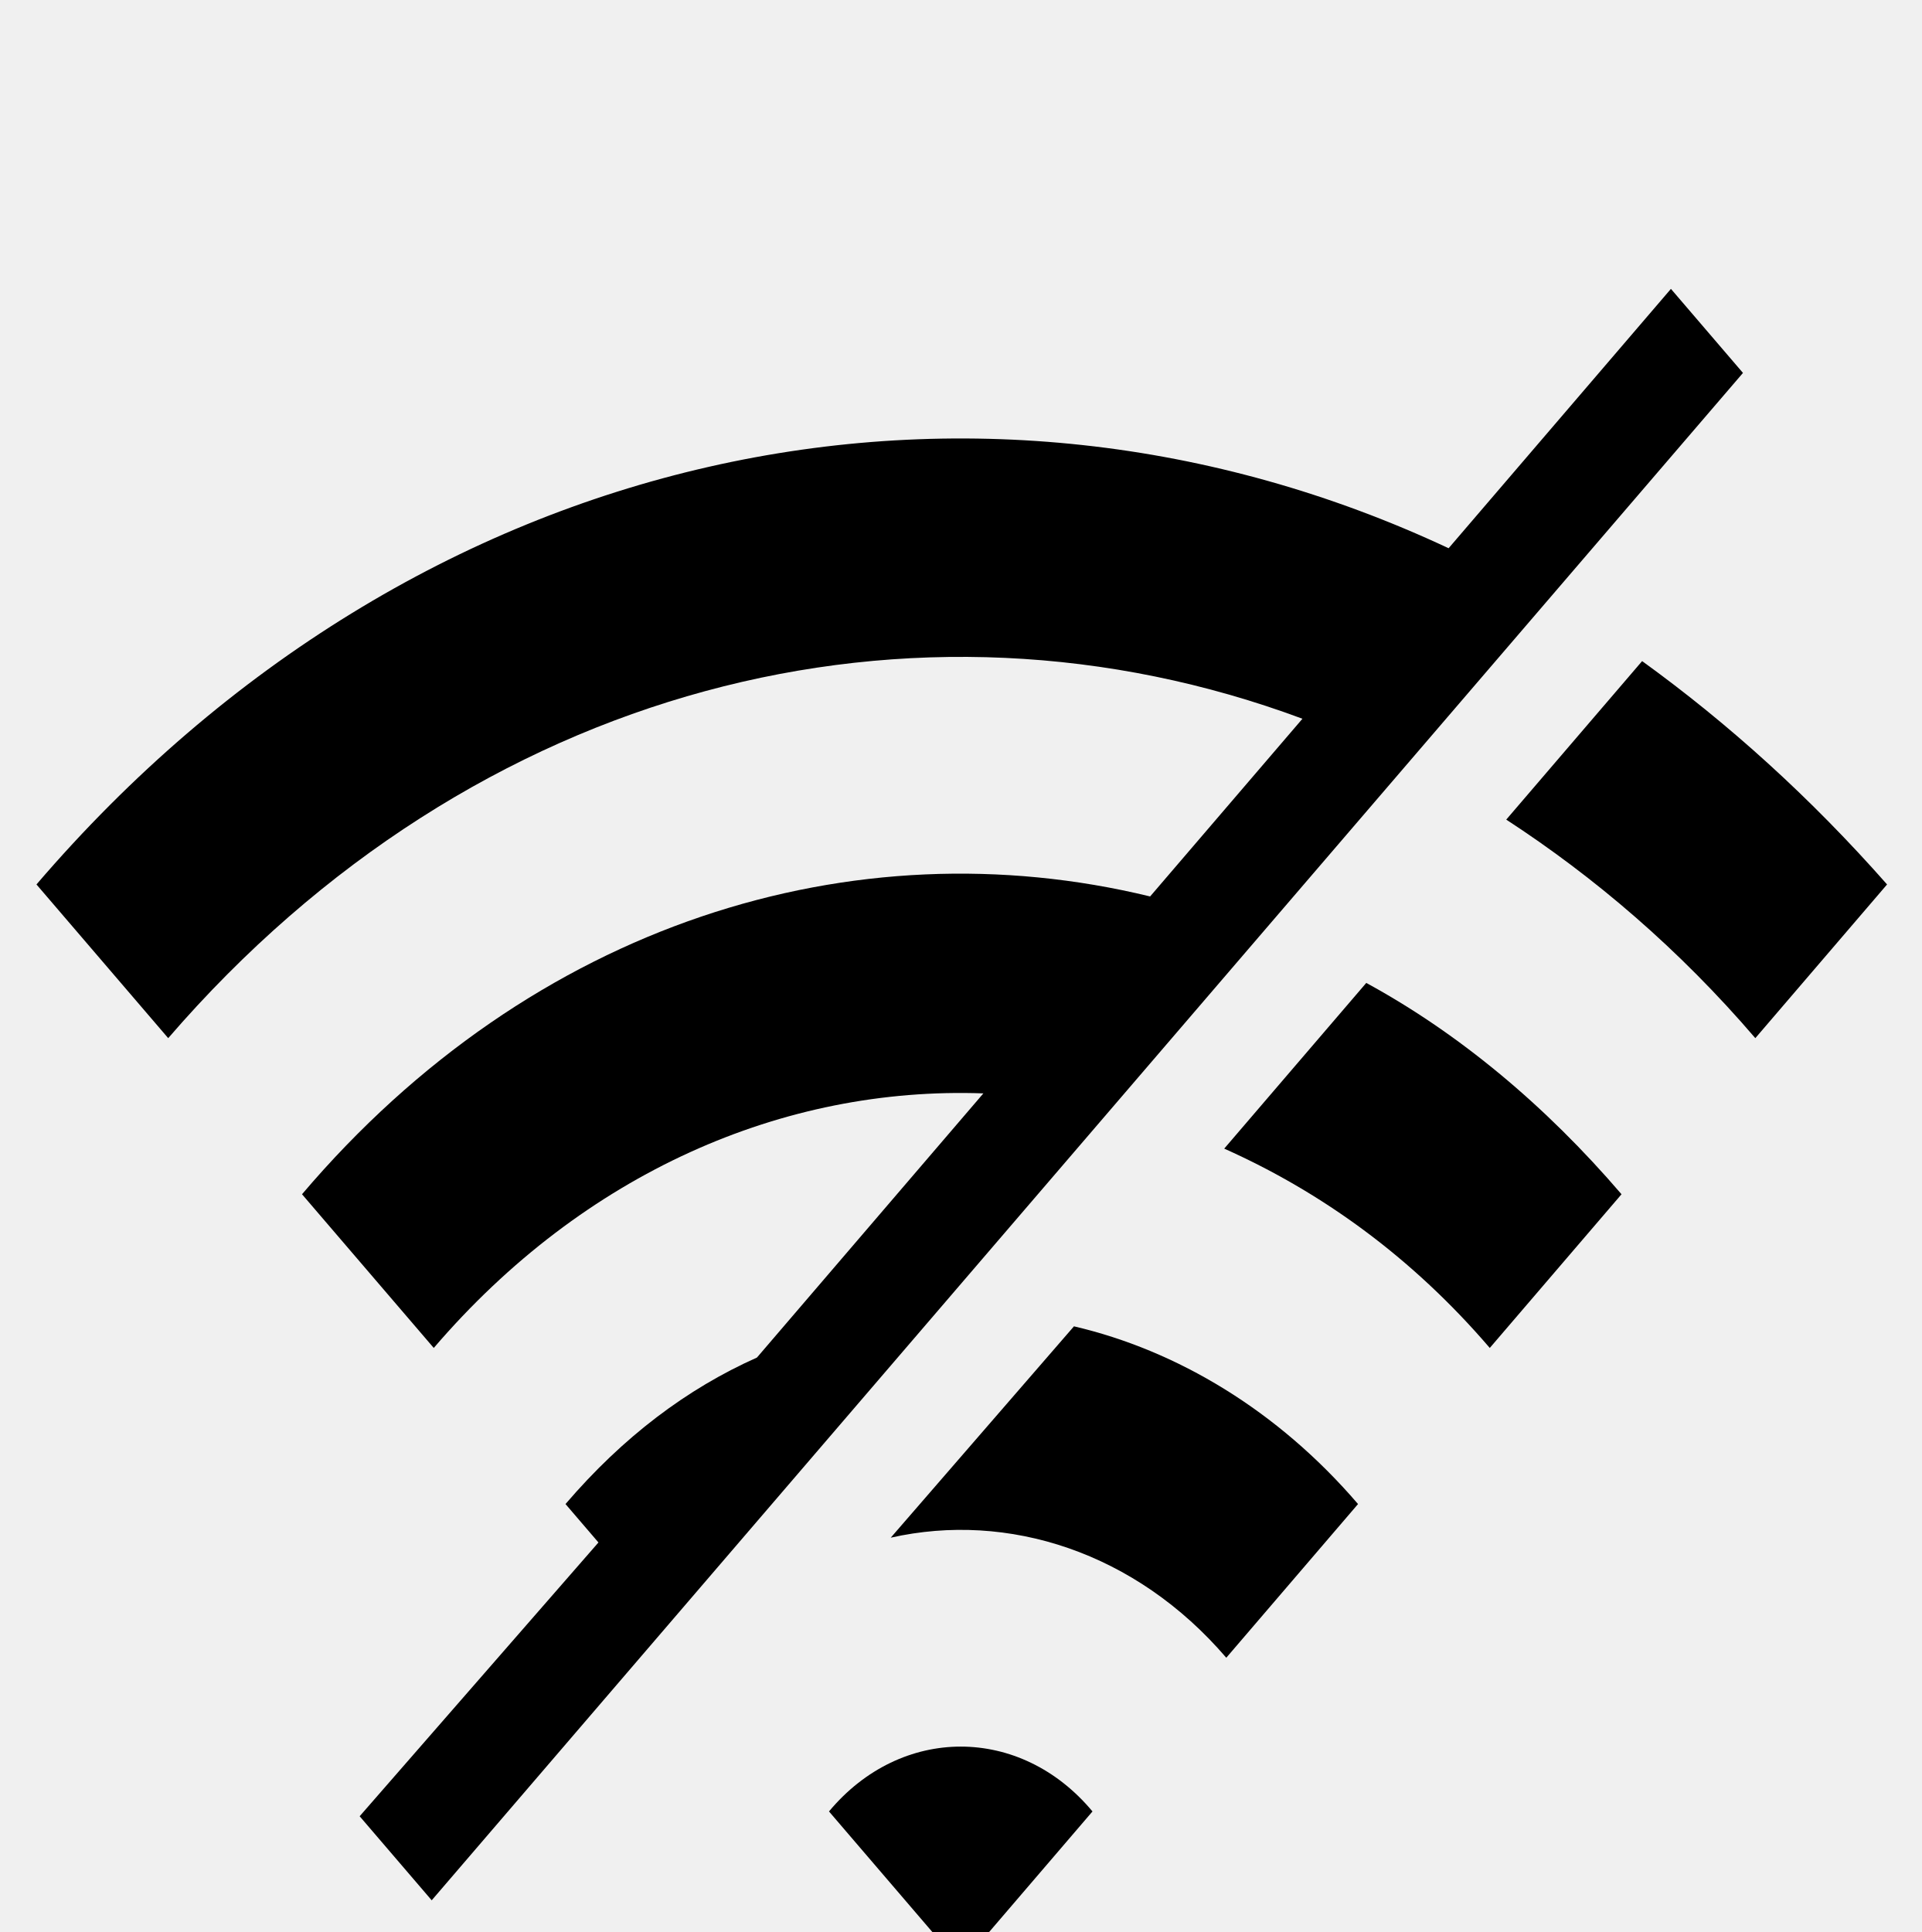
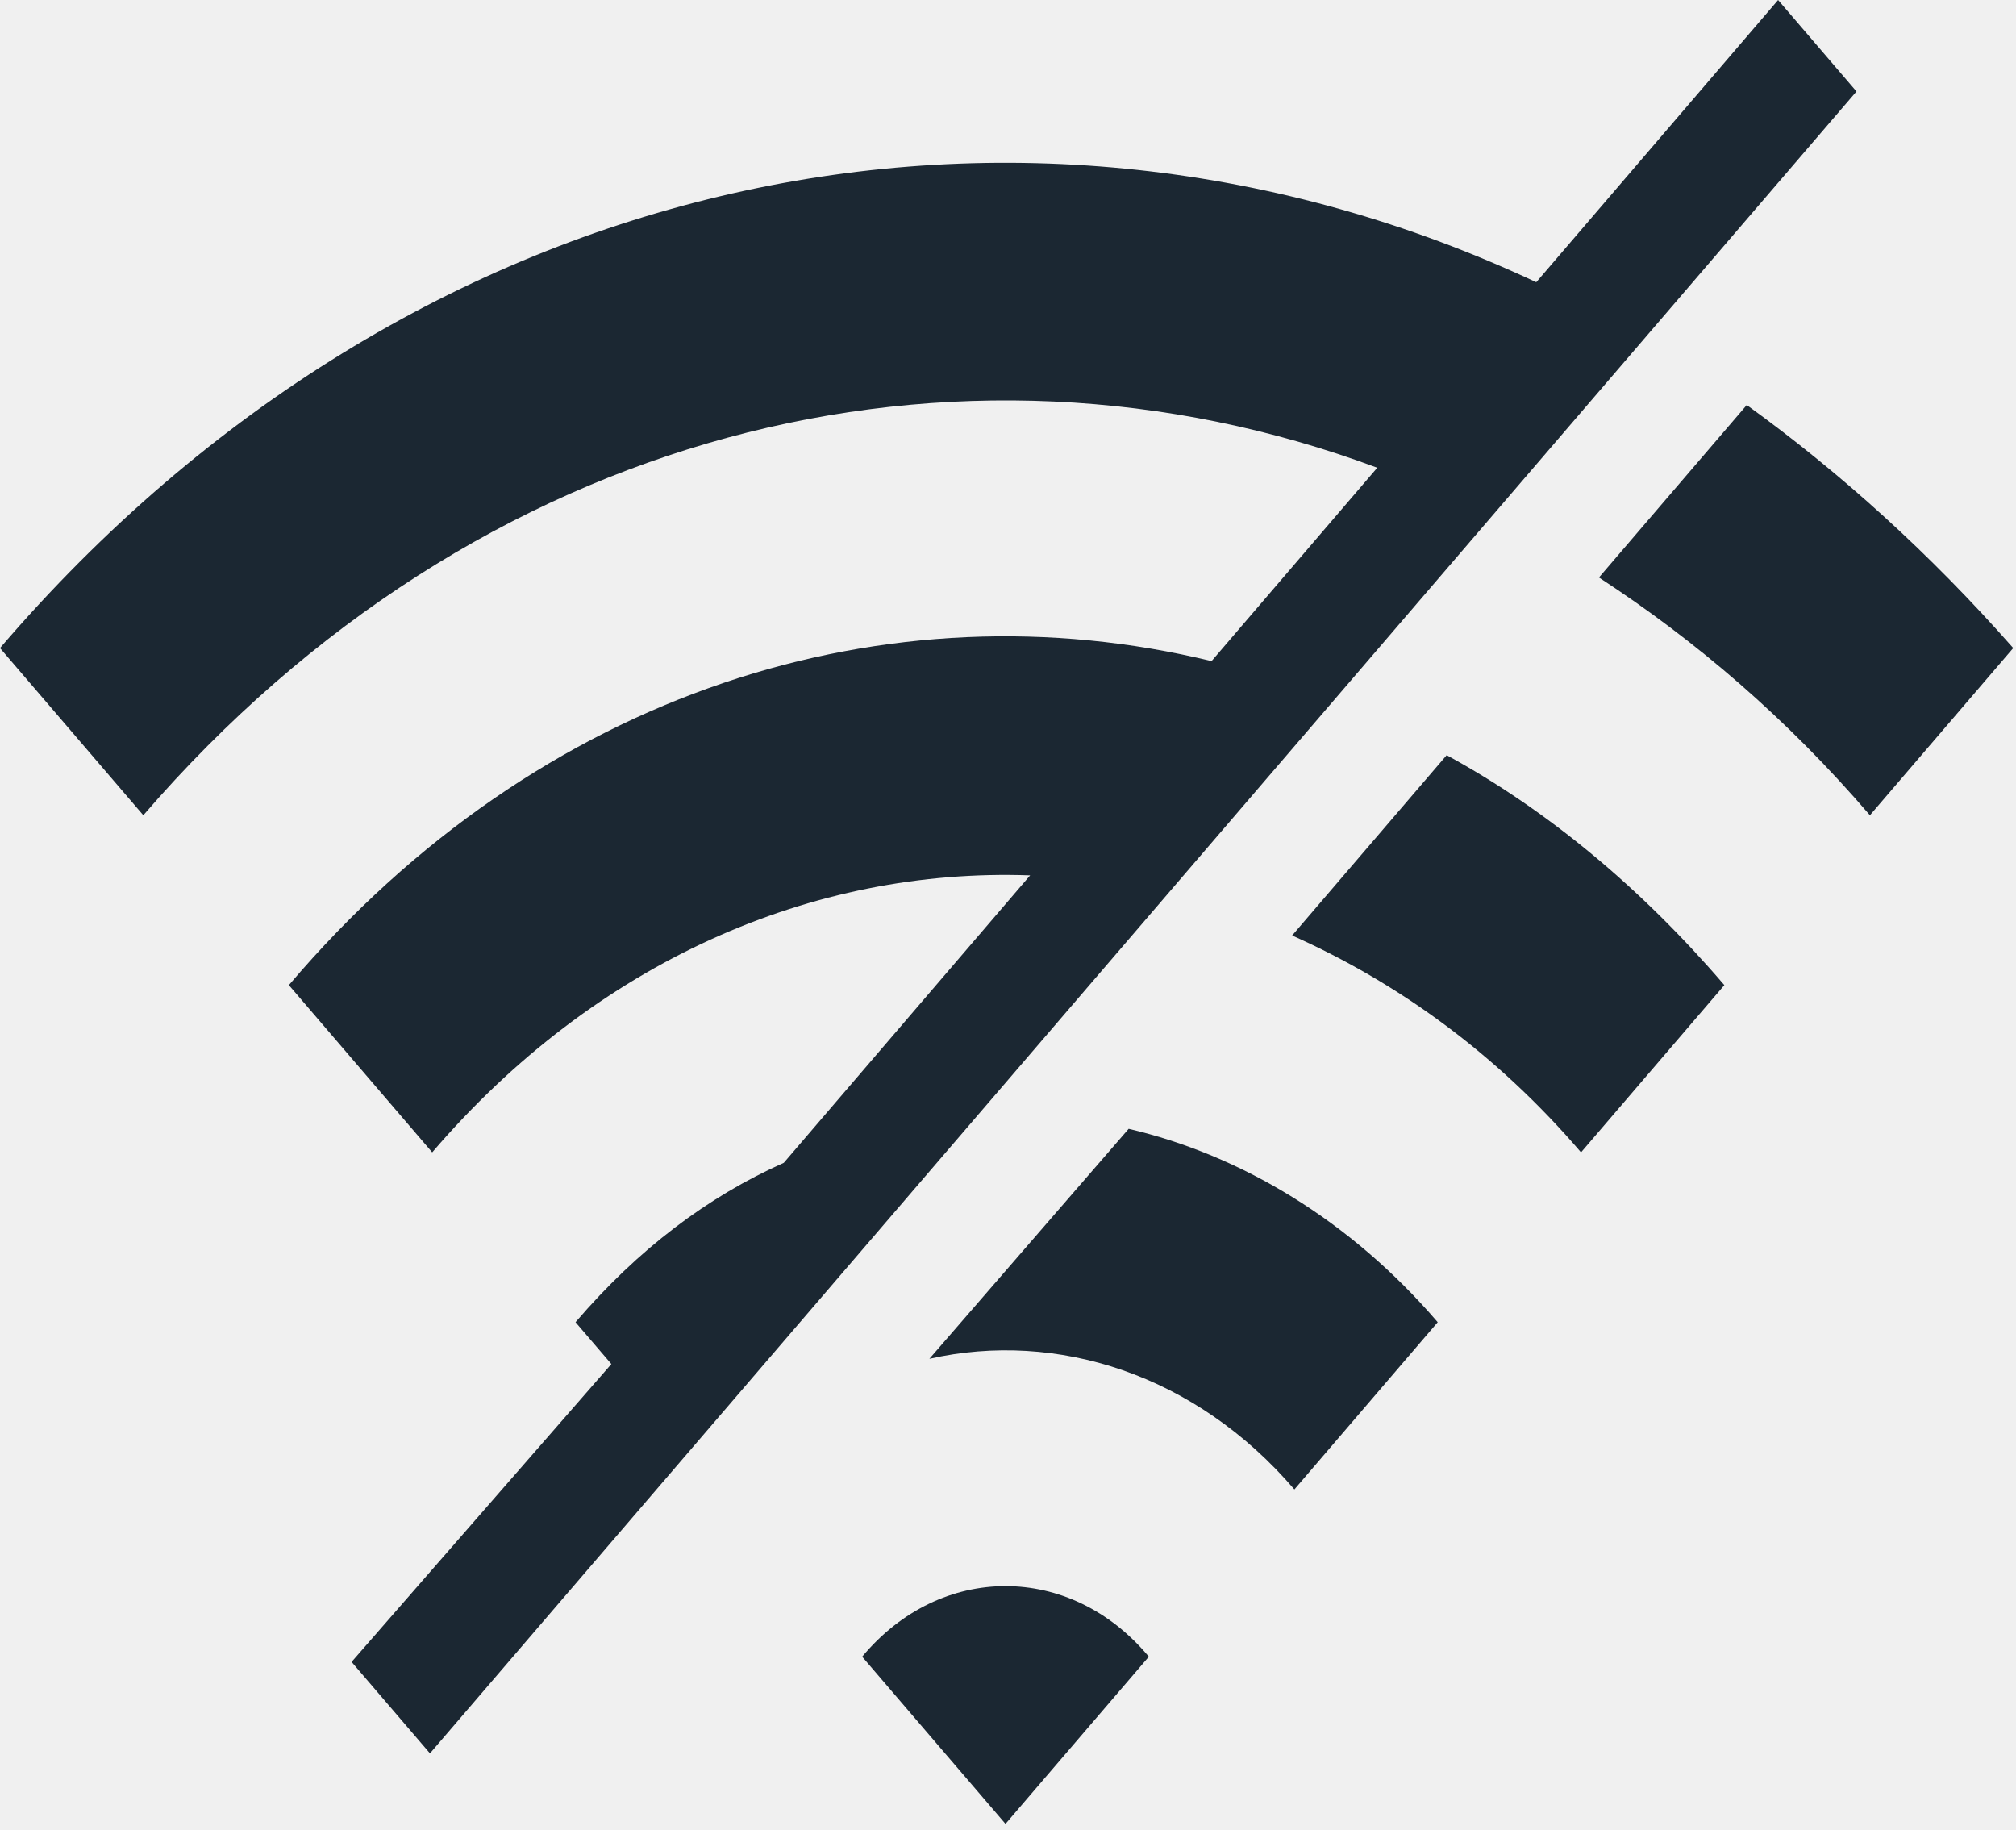
- <svg xmlns="http://www.w3.org/2000/svg" viewBox="0 0 56.008 56.314" id="svg18605" height="56.3" width="56" version="1.1">
-   <defs id="defs18607" />
-   <ellipse ry="28.2" rx="28" cy="28.2" cx="28" id="path3388-6" style="fill: #ffffff; fill-opacity: 1; opacity: 0" />
-   <g style="fill: #000000" id="g6" transform="matrix(0.6,0,0,0.7,-2,-3.2)">
-     <path style="fill: #000000" id="path8" d="M 84.5 16.6 L 73.7 27.4 C 50.8 18.2 23.6 22.9 5.1 41.4 l 6.4 6.4 C 26.4 33 47.8 28.5 66.6 34.5 l -7.4 7.4 c -14.4 -3 -30 1.1 -41.2 12.4 l 6.4 6.4 c 7.3 -7.3 17 -10.9 26.7 -10.6 l -11 11 c -3.4 1.3 -6.5 3.3 -9.3 6.1 l 1.6 1.6 l -11.6 11.4 l 3.5 3.5 L 88 20.1 L 84.5 16.6 Z" />
-     <path style="fill: #000000" id="path10" d="M 43.6 80 l 6.4 6.4 l 6.4 -6.4 c -3.5 -3.6 -9.3 -3.6 -12.8 0 z" />
-     <path style="fill: #000000" id="path12" d="M 46.6 68.6 c 5.7 -1.1 11.9 0.6 16.3 5 l 6.4 -6.4 C 65.4 63.3 60.5 60.8 55.5 59.8 l -8.9 8.8 z" />
-     <path style="fill: #000000" id="path14" d="M 62.8 52.4 c 4.7 1.8 9.1 4.5 12.9 8.3 l 6.4 -6.4 C 78.4 50.6 74.2 47.6 69.7 45.5 l -6.9 6.9 z" />
-     <path style="fill: #000000" id="path16" d="M 83.1 32.1 l -6.6 6.6 c 4.3 2.4 8.4 5.4 12.1 9.1 L 95 41.4 C 91.3 37.8 87.3 34.7 83.1 32.1 Z" />
-   </g>
+ <svg xmlns="http://www.w3.org/2000/svg" width="54" height="49" viewBox="0 0 54 49" fill="none">
+   <path d="M47.628 0L41.15 7.558C27.413 1.12 11.097 4.409 0 17.356L3.839 21.834C12.777 11.477 25.613 8.328 36.891 12.527L32.452 17.706C23.814 15.606 14.456 18.475 7.738 26.383L11.577 30.862C15.956 25.753 21.774 23.234 27.593 23.444L20.995 31.142C18.955 32.052 17.096 33.451 15.416 35.411L16.376 36.531L9.418 44.509L11.517 46.958L49.727 2.449L47.628 0Z" fill="#1B2732" />
+   <path d="M23.094 44.369L26.933 48.847L30.772 44.369C28.673 41.849 25.194 41.849 23.094 44.369V44.369Z" fill="#1B2732" />
+   <path d="M24.894 36.391C28.313 35.621 32.032 36.811 34.671 39.89L38.51 35.411C36.171 32.682 33.231 30.932 30.232 30.232L24.894 36.391Z" fill="#1B2732" />
+   <path d="M34.611 25.054C37.43 26.313 40.07 28.203 42.349 30.862L46.188 26.383C43.969 23.794 41.449 21.694 38.75 20.225L34.611 25.054V25.054Z" fill="#1B2732" />
+   <path d="M46.788 10.847L42.829 15.466C45.408 17.146 47.868 19.245 50.087 21.834L53.926 17.356C51.707 14.836 49.307 12.667 46.788 10.847Z" fill="#1B2732" />
</svg>
